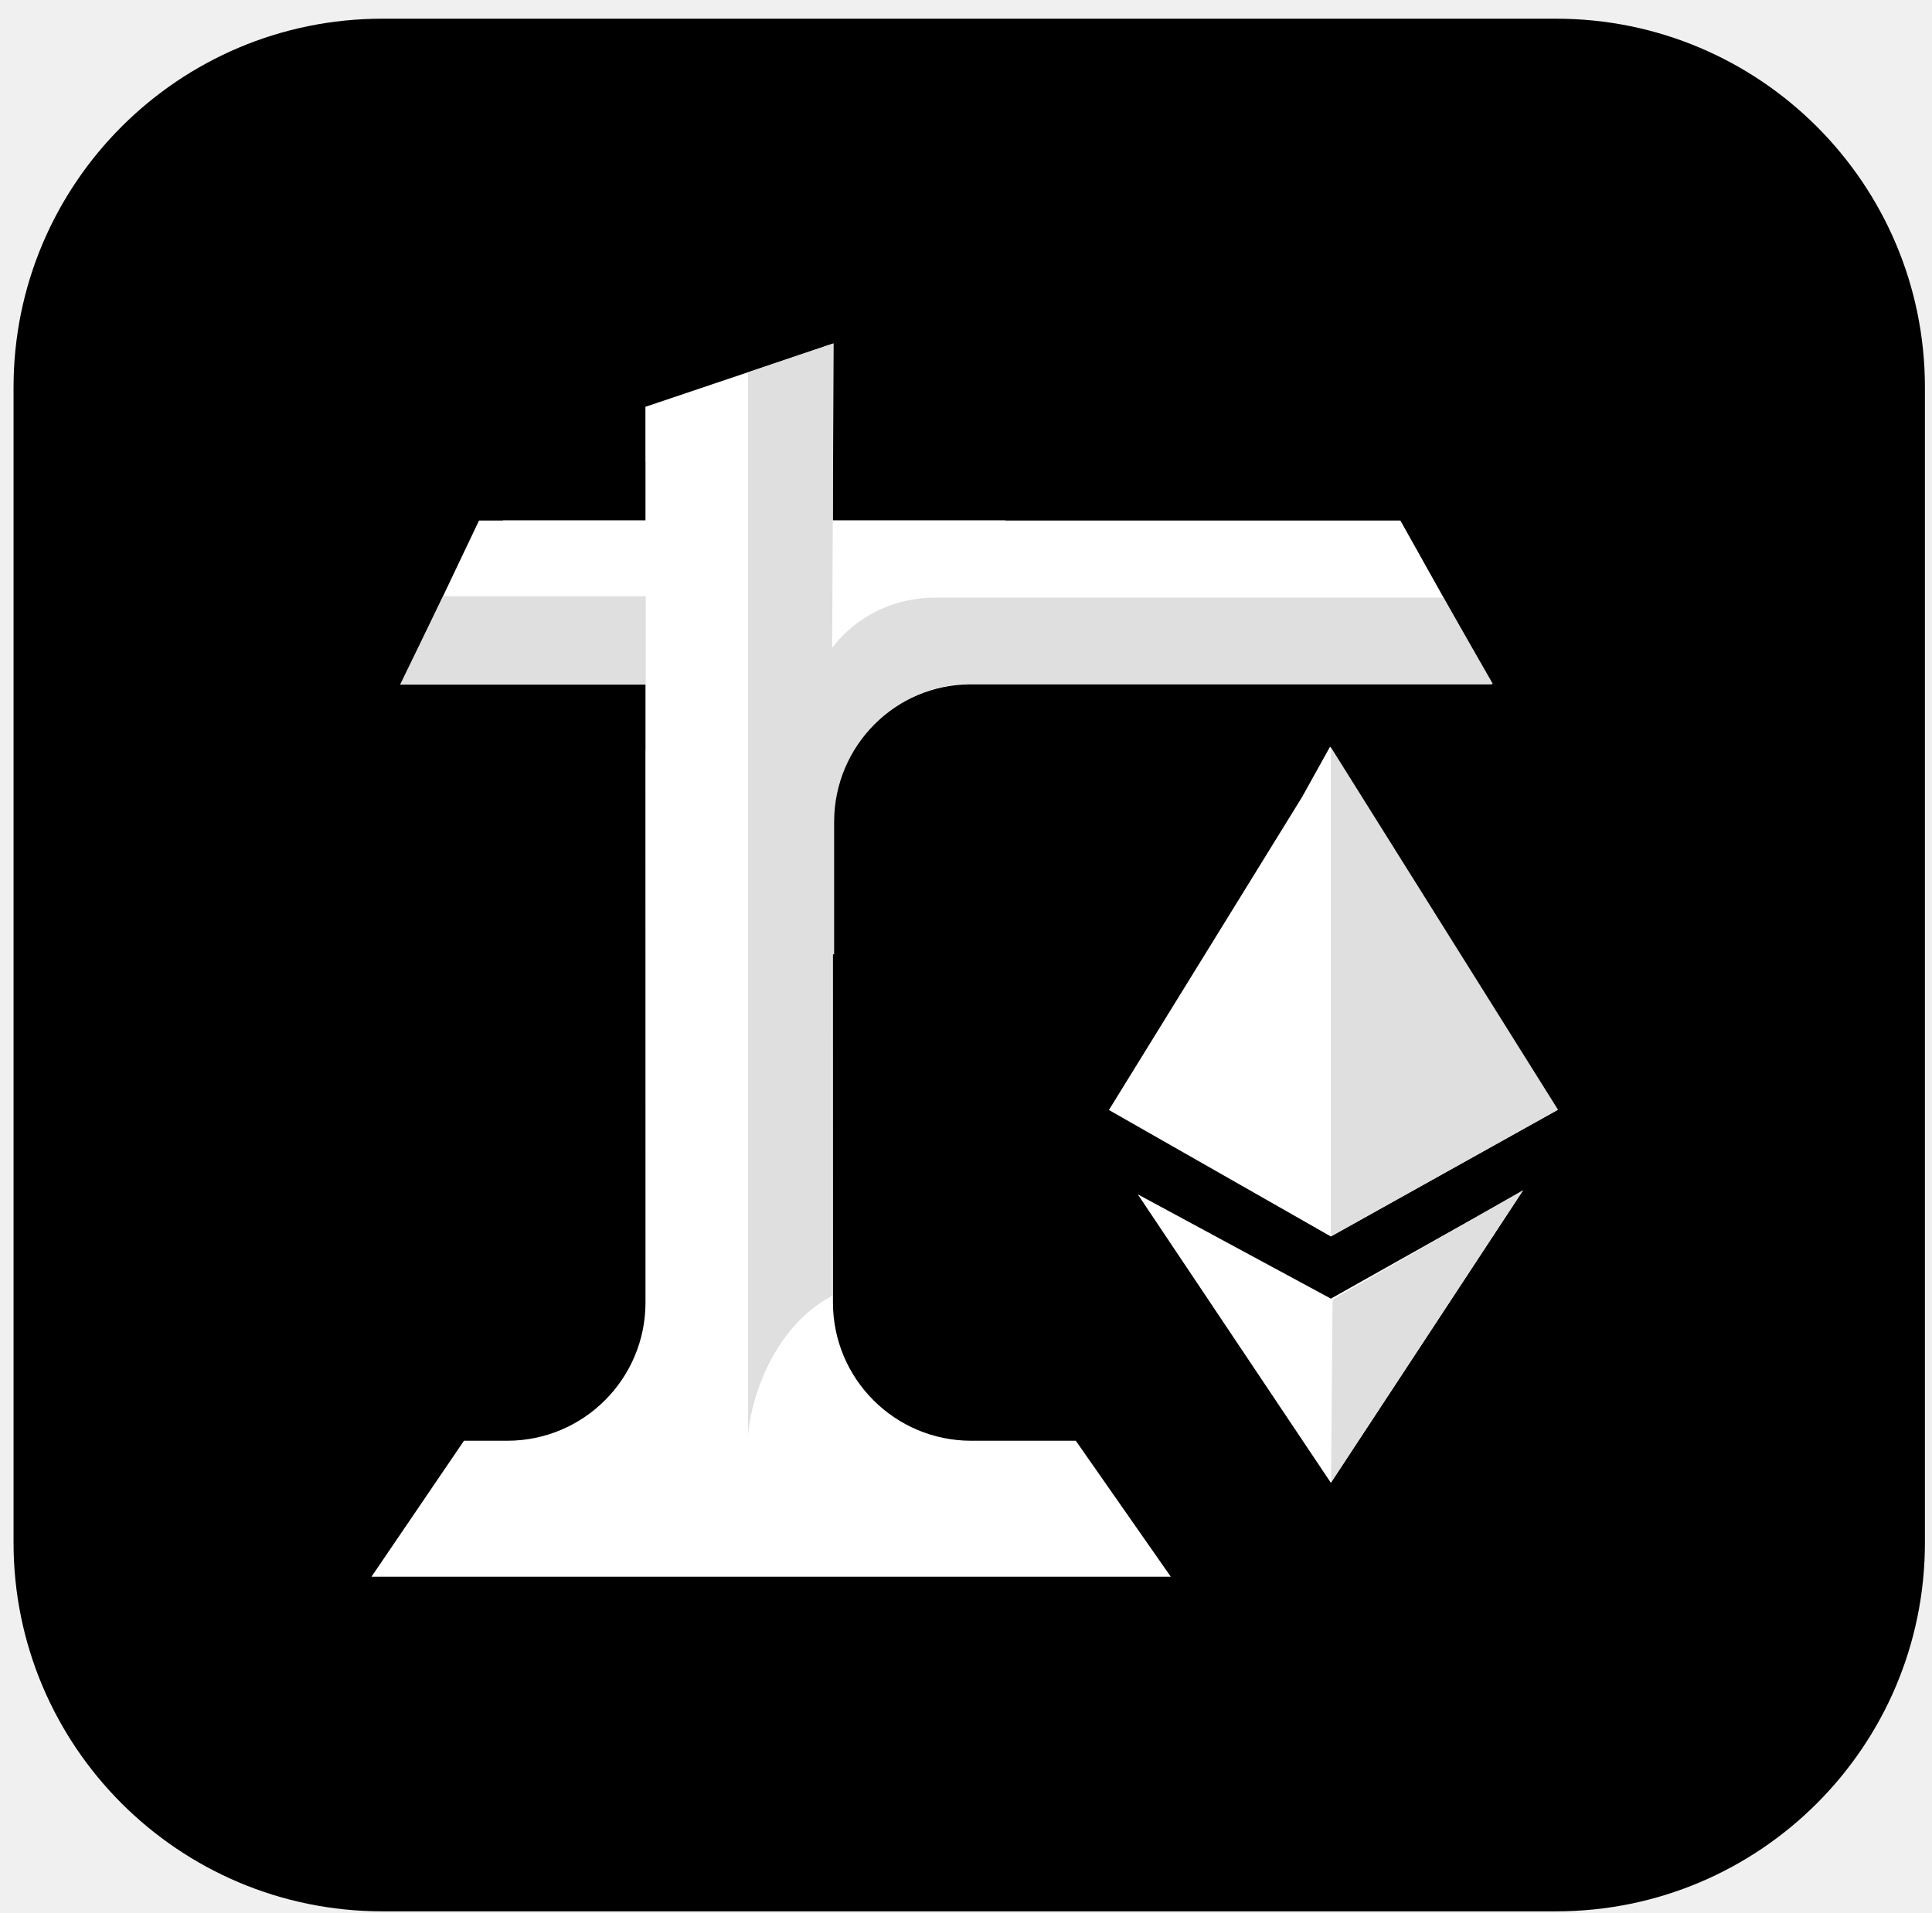
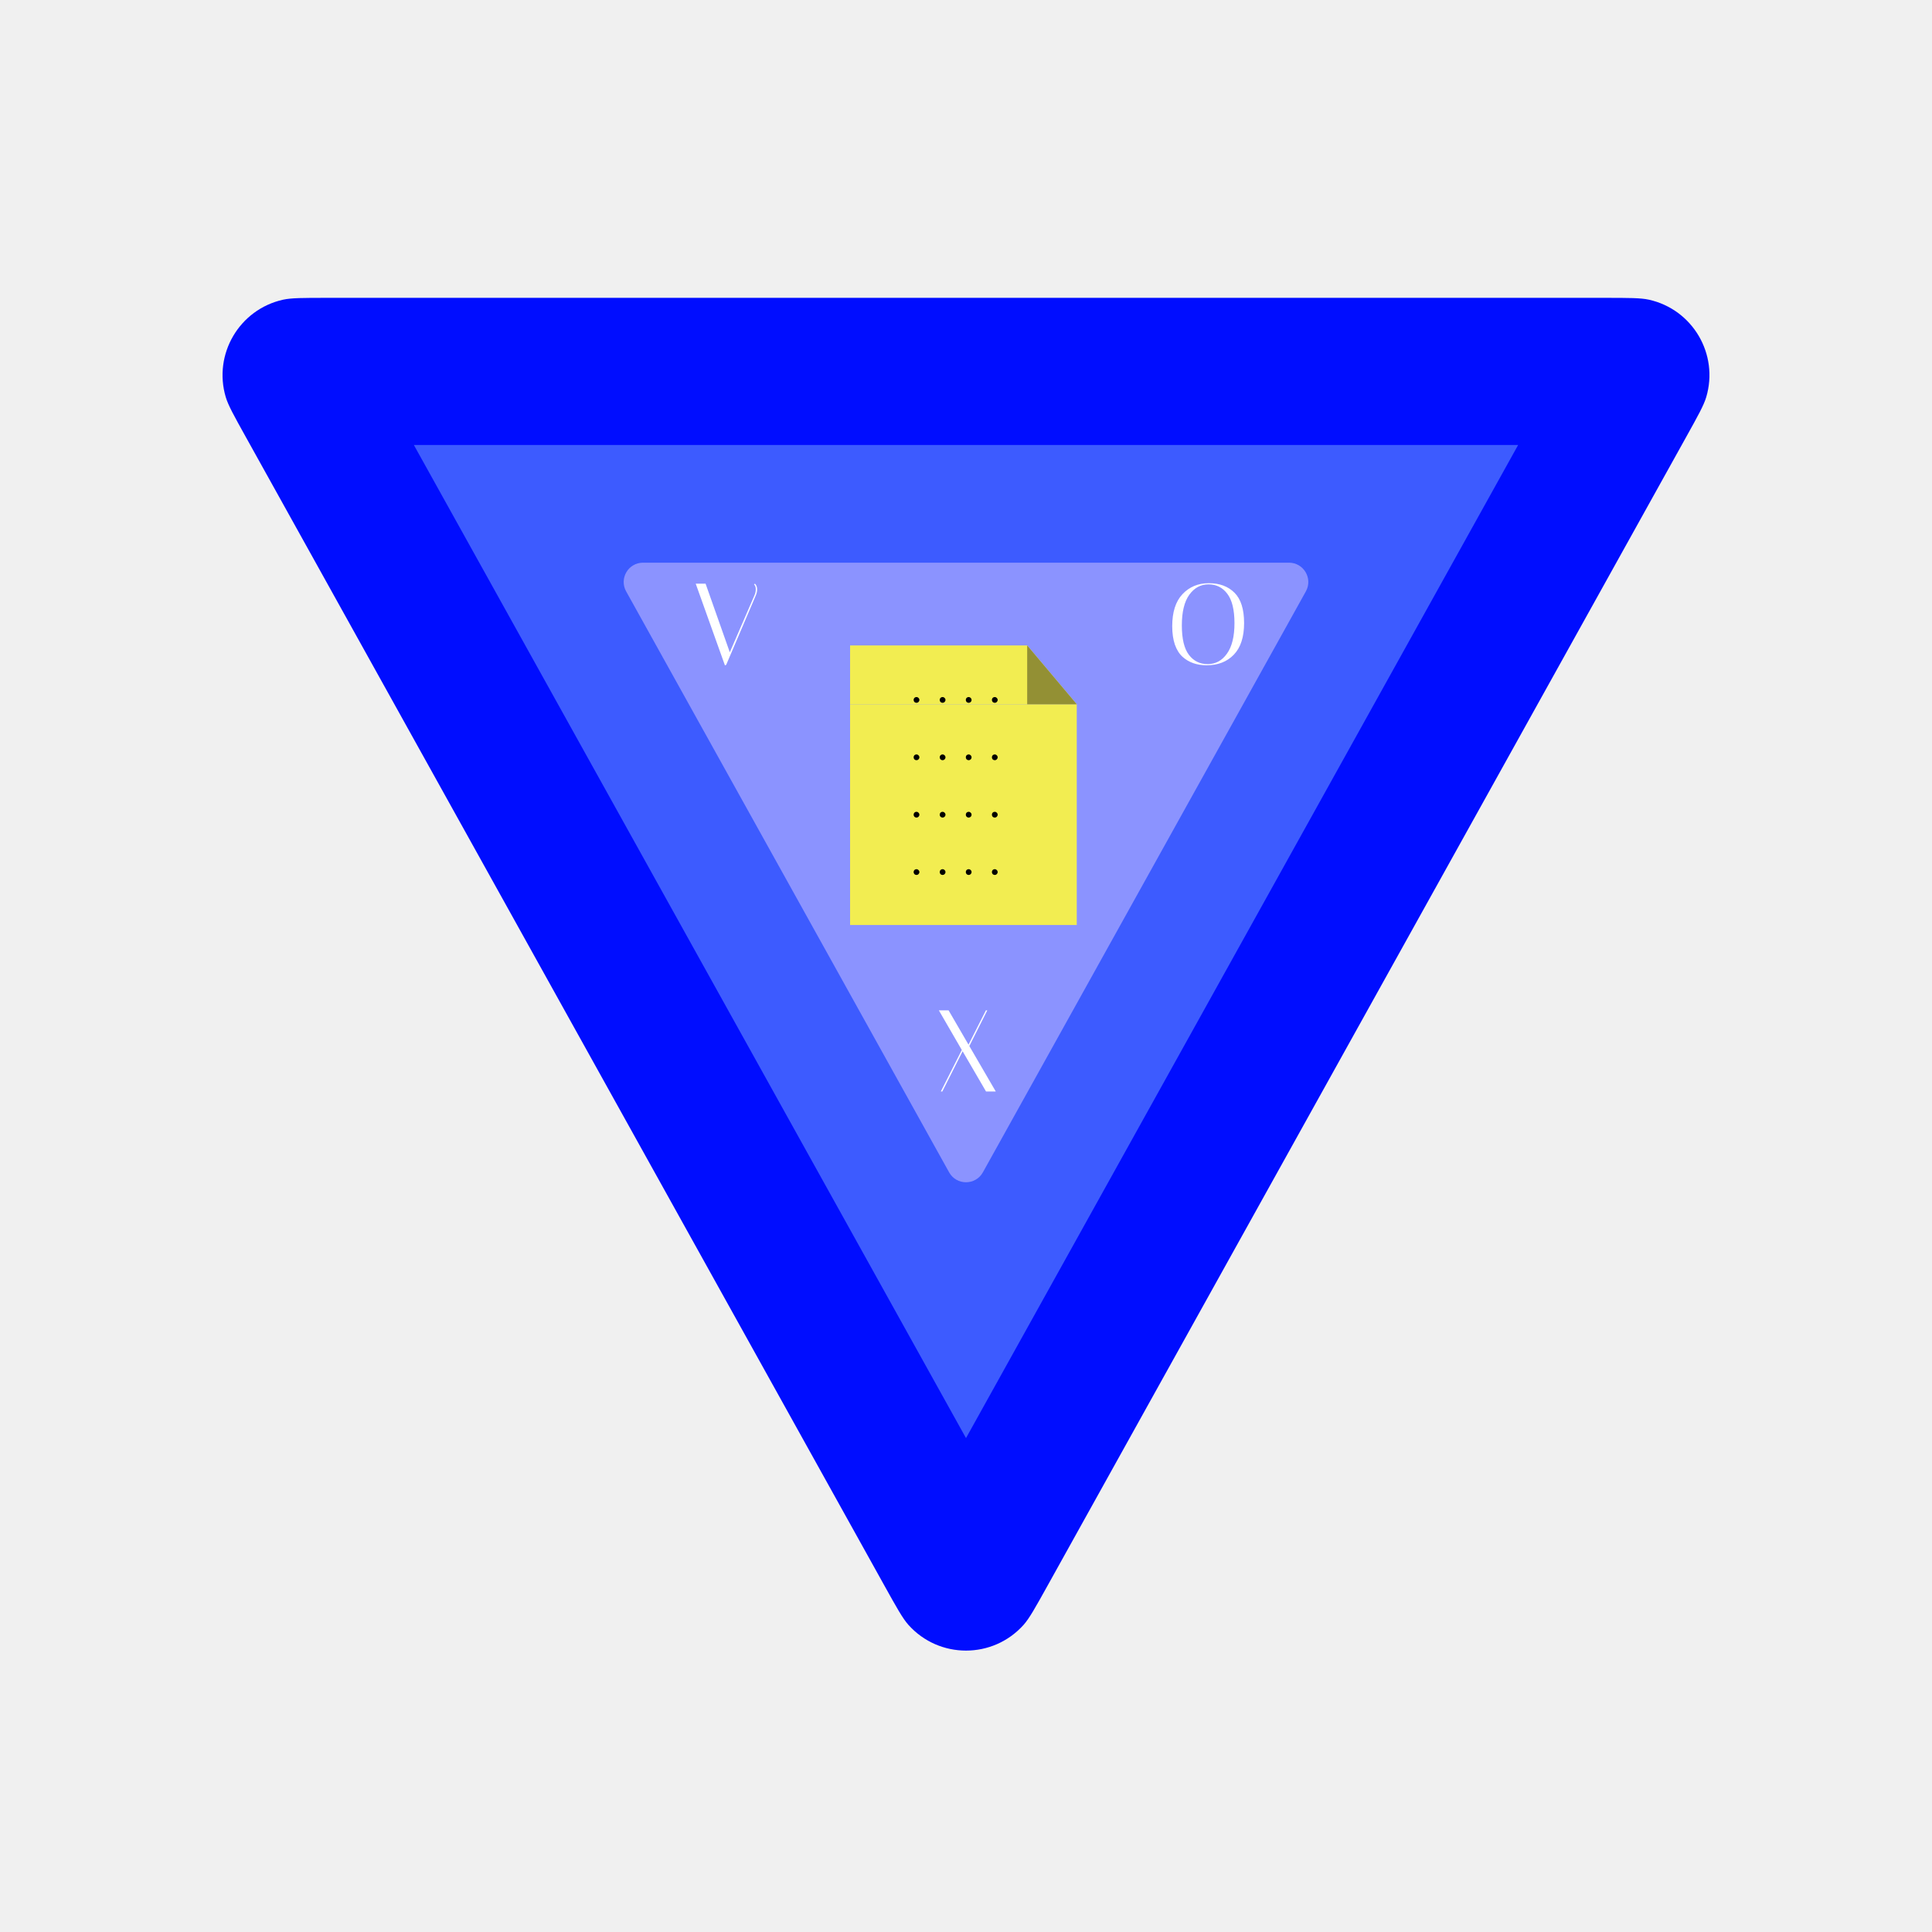
- <svg xmlns="http://www.w3.org/2000/svg" width="103" height="102" viewBox="0 0 103 102" fill="none">
-   <rect x="0.722" y="0.997" width="101.901" height="100.925" rx="19.661" fill="black" />
-   <path d="M69.415 42.505L70.912 39.812L72.544 42.505L83.024 59.191L70.953 65.936L59.119 59.191L69.415 42.505Z" fill="white" />
-   <path d="M70.953 69.25L60.658 63.688L70.953 79.072L81.184 63.498L70.953 69.25Z" fill="white" />
-   <path d="M70.953 65.926V41.853V39.85L83.063 59.178L70.953 65.926Z" fill="#DFDFDF" />
-   <path d="M70.962 79.05L71.041 69.297L81.206 63.463L70.962 79.05Z" fill="#DFDFDF" />
-   <path d="M34.409 21.693V24.613H34.413L34.412 27.747H26.809L26.809 27.757H25.538L21.384 36.491H34.413V39.972H34.409L34.413 69.455C34.413 73.527 31.113 76.828 27.041 76.828H24.735L19.806 84.077H62.417L57.354 76.828H51.779C47.708 76.828 44.407 73.527 44.407 69.455L44.402 43.665C44.507 39.708 47.73 36.527 51.705 36.491H79.548L74.658 27.757H53.602L53.602 27.747L44.399 27.747L44.399 24.613H44.402V18.325L34.409 21.693Z" fill="white" />
-   <path d="M39.882 19.852V76.55C39.973 74.964 41.047 70.855 44.365 69.103V50.867L44.47 50.9V43.831C44.47 39.759 47.771 36.458 51.843 36.458H79.581L76.951 31.866H49.908C46.129 31.866 44.365 34.556 44.365 34.556L44.444 18.307L39.882 19.852Z" fill="#DFDFDF" />
-   <path d="M23.622 31.793L21.329 36.508H34.425V31.793H23.622Z" fill="#DFDFDF" />
+ <svg xmlns="http://www.w3.org/2000/svg" width="300" height="300" viewBox="0 0 300 300" fill="none">
+   <g clip-path="url(#clip0_112_4)">
+     <path d="M162.69 246.174C160.786 249.599 159.834 251.311 158.936 252.313C154.167 257.635 145.833 257.635 141.063 252.313C140.165 251.311 139.213 249.599 137.309 246.174L38.154 67.826C36.34 64.563 35.433 62.932 35.058 61.672C33.072 54.999 37.164 48.042 43.962 46.535C45.245 46.25 47.111 46.25 50.844 46.25H249.155C252.888 46.25 254.754 46.25 256.037 46.535C262.835 48.042 266.927 54.999 264.941 61.672C264.566 62.932 263.66 64.563 261.846 67.826L162.69 246.174Z" fill="#000DFF" />
+     <path d="M150 223.307L64.263 69.096H235.736L150 223.307Z" fill="#3D5BFF" />
+     <path d="M152.622 182.038C151.478 184.094 148.521 184.094 147.378 182.038L97.226 91.831C96.114 89.831 97.56 87.373 99.848 87.373H200.152C202.439 87.373 203.885 89.831 202.774 91.831L152.622 182.038Z" fill="#9499FF" fill-opacity="0.9" />
+     <path d="M132 109.361H167.2V143.631H132V109.361Z" fill="#F2ED51" />
+     <path d="M132 100.223H159.5L167.2 109.361H132V100.223Z" fill="#F2ED51" />
+     <path d="M159.5 100.223L167.2 109.361H159.5L159.5 100.223Z" fill="#939034" />
+     <path d="M142.314 109.133C142.193 109.133 142.085 109.091 141.992 109.007C141.908 108.914 141.866 108.806 141.866 108.685C141.866 108.554 141.908 108.447 141.992 108.363C142.076 108.279 142.179 108.237 142.3 108.237C142.431 108.237 142.538 108.284 142.622 108.377C142.715 108.461 142.762 108.564 142.762 108.685C142.762 108.806 142.715 108.914 142.622 109.007C142.538 109.091 142.435 109.133 142.314 109.133Z" fill="black" />
+     <path d="M142.314 118.043C142.193 118.043 142.085 118.001 141.992 117.917C141.908 117.824 141.866 117.716 141.866 117.595C141.866 117.464 141.908 117.357 141.992 117.273C142.076 117.189 142.179 117.147 142.3 117.147C142.431 117.147 142.538 117.194 142.622 117.287C142.715 117.371 142.762 117.474 142.762 117.595C142.762 117.716 142.715 117.824 142.622 117.917C142.538 118.001 142.435 118.043 142.314 118.043Z" fill="black" />
+     <path d="M142.314 126.953C142.193 126.953 142.085 126.911 141.992 126.827C141.908 126.734 141.866 126.626 141.866 126.505C141.866 126.374 141.908 126.267 141.992 126.183C142.076 126.099 142.179 126.057 142.3 126.057C142.431 126.057 142.538 126.104 142.622 126.197C142.715 126.281 142.762 126.384 142.762 126.505C142.762 126.626 142.715 126.734 142.622 126.827C142.538 126.911 142.435 126.953 142.314 126.953Z" fill="black" />
+     <path d="M142.314 135.863C142.193 135.863 142.085 135.821 141.992 135.737C141.908 135.643 141.866 135.536 141.866 135.415C141.866 135.284 141.908 135.177 141.992 135.093C142.076 135.009 142.179 134.967 142.3 134.967C142.431 134.967 142.538 135.013 142.622 135.107C142.715 135.191 142.762 135.293 142.762 135.415C142.762 135.536 142.715 135.643 142.622 135.737C142.538 135.821 142.435 135.863 142.314 135.863Z" fill="black" />
+     <path d="M146.365 109.133C146.244 109.133 146.137 109.091 146.043 109.007C145.959 108.914 145.917 108.806 145.917 108.685C145.917 108.554 145.959 108.447 146.043 108.363C146.127 108.279 146.23 108.237 146.351 108.237C146.482 108.237 146.589 108.284 146.673 108.377C146.767 108.461 146.813 108.564 146.813 108.685C146.813 108.806 146.767 108.914 146.673 109.007C146.589 109.091 146.487 109.133 146.365 109.133Z" fill="black" />
+     <path d="M146.366 118.043C146.244 118.043 146.137 118.001 146.044 117.917C145.96 117.824 145.918 117.716 145.918 117.595C145.918 117.464 145.96 117.357 146.044 117.273C146.128 117.189 146.23 117.147 146.352 117.147C146.482 117.147 146.59 117.194 146.674 117.287C146.767 117.371 146.814 117.474 146.814 117.595C146.814 117.716 146.767 117.824 146.674 117.917C146.59 118.001 146.487 118.043 146.366 118.043Z" fill="black" />
+     <path d="M146.366 126.953C146.244 126.953 146.137 126.911 146.044 126.827C145.96 126.734 145.918 126.626 145.918 126.505C145.918 126.374 145.96 126.267 146.044 126.183C146.128 126.099 146.23 126.057 146.352 126.057C146.482 126.057 146.59 126.104 146.674 126.197C146.767 126.281 146.814 126.384 146.814 126.505C146.814 126.626 146.767 126.734 146.674 126.827C146.59 126.911 146.487 126.953 146.366 126.953Z" fill="black" />
+     <path d="M146.366 135.863C146.244 135.863 146.137 135.821 146.044 135.737C145.96 135.643 145.918 135.536 145.918 135.415C145.918 135.284 145.96 135.177 146.044 135.093C146.128 135.009 146.23 134.967 146.352 134.967C146.482 134.967 146.59 135.013 146.674 135.107C146.767 135.191 146.814 135.293 146.814 135.415C146.814 135.536 146.767 135.643 146.674 135.737C146.59 135.821 146.487 135.863 146.366 135.863Z" fill="black" />
+     <path d="M150.417 109.133C150.296 109.133 150.189 109.091 150.095 109.007C150.011 108.914 149.969 108.806 149.969 108.685C149.969 108.554 150.011 108.447 150.095 108.363C150.179 108.279 150.282 108.237 150.403 108.237C150.534 108.237 150.641 108.284 150.725 108.377C150.819 108.461 150.865 108.564 150.865 108.685C150.865 108.806 150.819 108.914 150.725 109.007C150.641 109.091 150.539 109.133 150.417 109.133Z" fill="black" />
+     <path d="M150.417 118.043C150.296 118.043 150.189 118.001 150.095 117.917C150.011 117.824 149.969 117.716 149.969 117.595C149.969 117.464 150.011 117.357 150.095 117.273C150.179 117.189 150.282 117.147 150.403 117.147C150.534 117.147 150.641 117.194 150.725 117.287C150.819 117.371 150.865 117.474 150.865 117.595C150.865 117.716 150.819 117.824 150.725 117.917C150.641 118.001 150.539 118.043 150.417 118.043Z" fill="black" />
+     <path d="M150.417 126.953C150.296 126.953 150.189 126.911 150.095 126.827C150.011 126.734 149.969 126.626 149.969 126.505C149.969 126.374 150.011 126.267 150.095 126.183C150.179 126.099 150.282 126.057 150.403 126.057C150.534 126.057 150.641 126.104 150.725 126.197C150.819 126.281 150.865 126.384 150.865 126.505C150.865 126.626 150.819 126.734 150.725 126.827C150.641 126.911 150.539 126.953 150.417 126.953Z" fill="black" />
+     <path d="M150.417 135.863C150.296 135.863 150.189 135.821 150.095 135.737C150.011 135.643 149.969 135.536 149.969 135.415C149.969 135.284 150.011 135.177 150.095 135.093C150.179 135.009 150.282 134.967 150.403 134.967C150.534 134.967 150.641 135.013 150.725 135.107C150.819 135.191 150.865 135.293 150.865 135.415C150.865 135.536 150.819 135.643 150.725 135.737C150.641 135.821 150.539 135.863 150.417 135.863Z" fill="black" />
+     <path d="M154.469 109.133C154.348 109.133 154.24 109.091 154.147 109.007C154.063 108.914 154.021 108.806 154.021 108.685C154.021 108.554 154.063 108.447 154.147 108.363C154.231 108.279 154.334 108.237 154.455 108.237C154.586 108.237 154.693 108.284 154.777 108.377C154.87 108.461 154.917 108.564 154.917 108.685C154.917 108.806 154.87 108.914 154.777 109.007C154.693 109.091 154.59 109.133 154.469 109.133Z" fill="black" />
+     <path d="M154.469 118.043C154.348 118.043 154.24 118.001 154.147 117.917C154.063 117.824 154.021 117.716 154.021 117.595C154.021 117.464 154.063 117.357 154.147 117.273C154.231 117.189 154.334 117.147 154.455 117.147C154.586 117.147 154.693 117.194 154.777 117.287C154.87 117.371 154.917 117.474 154.917 117.595C154.917 117.716 154.87 117.824 154.777 117.917C154.693 118.001 154.59 118.043 154.469 118.043Z" fill="black" />
+     <path d="M154.469 126.953C154.348 126.953 154.24 126.911 154.147 126.827C154.063 126.734 154.021 126.626 154.021 126.505C154.021 126.374 154.063 126.267 154.147 126.183C154.231 126.099 154.334 126.057 154.455 126.057C154.586 126.057 154.693 126.104 154.777 126.197C154.87 126.281 154.917 126.384 154.917 126.505C154.917 126.626 154.87 126.734 154.777 126.827C154.693 126.911 154.59 126.953 154.469 126.953Z" fill="black" />
+     <path d="M154.469 135.863C154.348 135.863 154.24 135.821 154.147 135.737C154.063 135.643 154.021 135.536 154.021 135.415C154.021 135.284 154.063 135.177 154.147 135.093C154.231 135.009 154.334 134.967 154.455 134.967C154.586 134.967 154.693 135.013 154.777 135.107C154.87 135.191 154.917 135.293 154.917 135.415C154.917 135.536 154.87 135.643 154.777 135.737C154.693 135.821 154.59 135.863 154.469 135.863Z" fill="black" />
+     <path d="M117.229 90.631C117.457 90.859 117.571 91.153 117.571 91.513C117.571 91.813 117.505 92.119 117.373 92.431L112.765 103.231L112.567 103.321L108.031 90.631H109.561L113.323 101.287L117.157 92.431C117.289 92.131 117.355 91.819 117.355 91.495C117.355 91.171 117.265 90.919 117.085 90.739L117.229 90.631Z" fill="white" />
+     <path d="M182.022 97.237C182.022 95.053 182.55 93.397 183.606 92.269C184.674 91.129 186.042 90.559 187.71 90.559C189.378 90.559 190.704 91.051 191.688 92.035C192.684 93.019 193.182 94.591 193.182 96.751C193.182 98.911 192.654 100.543 191.598 101.647C190.542 102.751 189.132 103.303 187.368 103.303C185.844 103.303 184.596 102.865 183.624 101.989C183.12 101.533 182.724 100.903 182.436 100.099C182.16 99.283 182.022 98.329 182.022 97.237ZM187.656 90.739C186.444 90.739 185.448 91.279 184.668 92.359C183.9 93.439 183.516 95.023 183.516 97.111C183.516 99.199 183.882 100.723 184.614 101.683C185.346 102.643 186.318 103.123 187.53 103.123C188.754 103.123 189.75 102.583 190.518 101.503C191.298 100.411 191.688 98.833 191.688 96.769C191.688 94.693 191.316 93.169 190.572 92.197C189.84 91.225 188.868 90.739 187.656 90.739Z" fill="white" />
+     <path d="M146.323 169.484H146.089L149.347 163.04L145.783 156.884H147.295L150.391 162.212L153.091 156.884H153.307L150.517 162.428L154.621 169.484H153.109L149.473 163.238L146.323 169.484Z" fill="white" />
+   </g>
+   <defs>
+     <clipPath id="clip0_112_4">
+       <rect width="300" height="300" fill="white" />
+     </clipPath>
+   </defs>
</svg>
